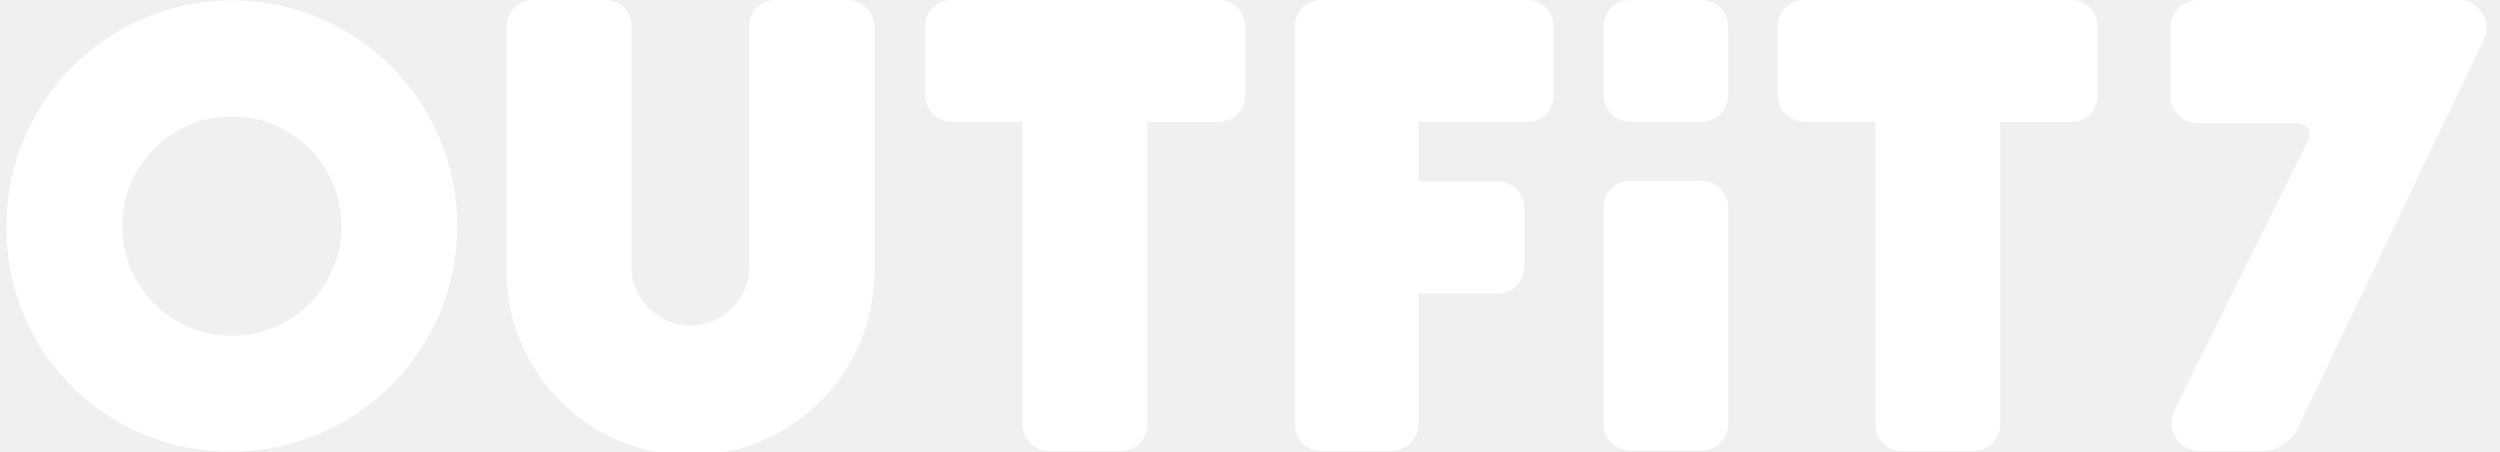
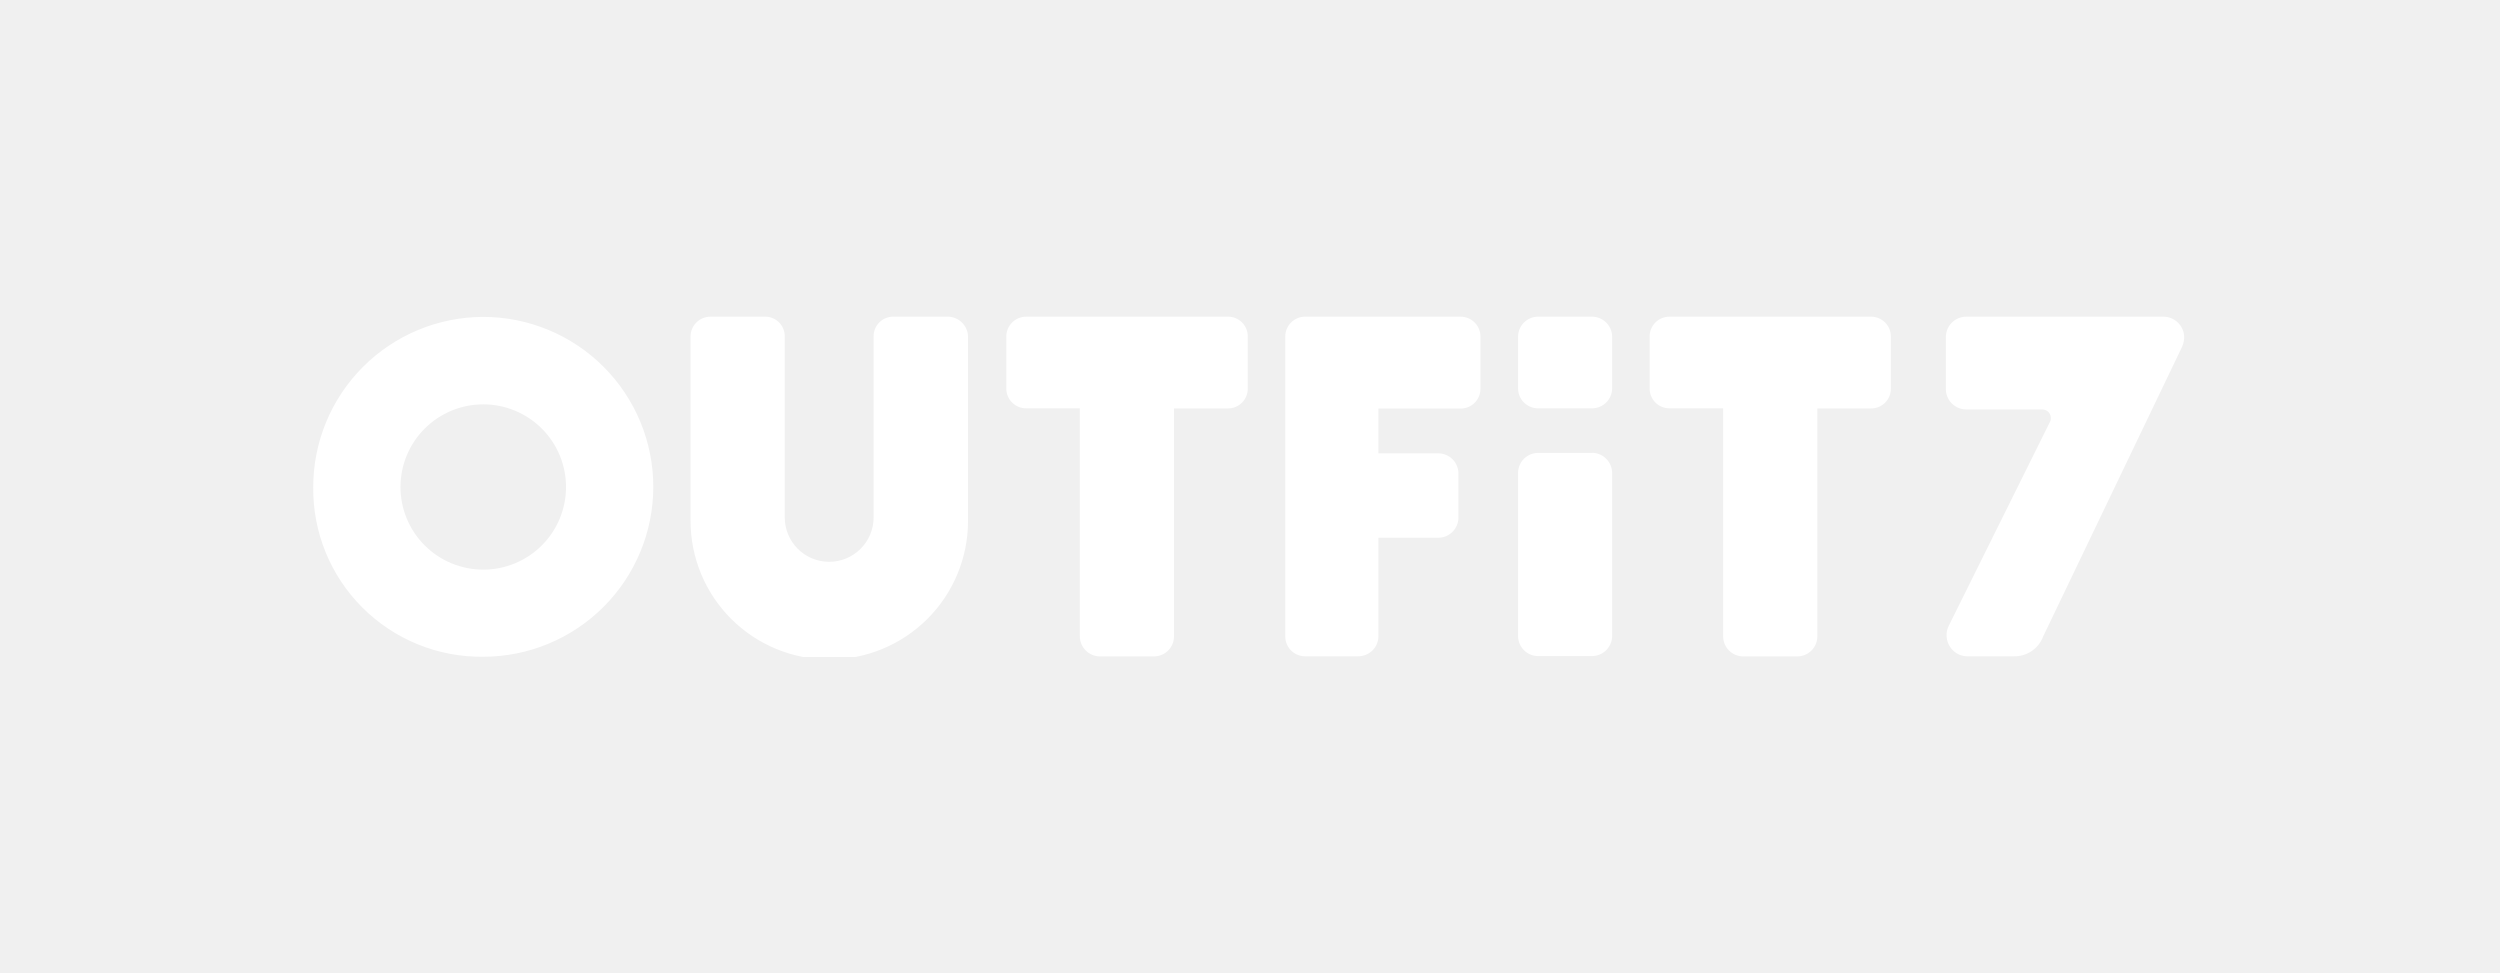
- <svg xmlns="http://www.w3.org/2000/svg" viewBox="0 0 166 30" fill="none" aria-hidden="true" class="h-5 text-white lg:h-[22px]">
-   <g clip-path="url(#clip0_277_11931)" fill="#FFF">
-     <path d="M15.38.02A15 15 0 0 0 .43 15.04a14.79 14.79 0 0 0 14.95 14.94 14.98 14.98 0 0 0 0-29.96Zm0 22.28a7.28 7.28 0 1 1 .03-14.57 7.28 7.28 0 0 1-.03 14.57ZM56.34 0h-4.87a1.72 1.72 0 0 0-1.72 1.72V17.7a3.9 3.9 0 1 1-7.82 0V1.72A1.72 1.72 0 0 0 40.21 0h-4.84a1.75 1.75 0 0 0-1.73 1.72v16.29a12.21 12.21 0 0 0 24.42 0V1.71A1.8 1.8 0 0 0 56.34 0ZM80.94 0H63.18a1.75 1.75 0 0 0-1.75 1.75v4.59a1.74 1.74 0 0 0 1.75 1.74h4.72V28.2a1.78 1.78 0 0 0 1.75 1.75h4.8a1.77 1.77 0 0 0 1.74-1.75V8.09h4.75a1.74 1.74 0 0 0 1.74-1.75v-4.6A1.73 1.73 0 0 0 80.94 0ZM137.54 0H119.8a1.74 1.74 0 0 0-1.75 1.75v4.59a1.74 1.74 0 0 0 1.75 1.74h4.72V28.2a1.77 1.77 0 0 0 1.75 1.75h4.8a1.77 1.77 0 0 0 1.74-1.75V8.09h4.73a1.73 1.73 0 0 0 1.74-1.75v-4.6A1.74 1.74 0 0 0 137.54 0ZM101.4 0H87.72a1.75 1.75 0 0 0-1.74 1.75v26.44a1.75 1.75 0 0 0 1.74 1.75h4.7a1.78 1.78 0 0 0 1.76-1.75v-8.7h5.29a1.78 1.78 0 0 0 1.75-1.76V13.8a1.77 1.77 0 0 0-1.75-1.75h-5.29V8.1h7.22a1.74 1.74 0 0 0 1.76-1.75V1.77A1.75 1.75 0 0 0 101.4 0ZM113 12.01h-4.79a1.77 1.77 0 0 0-1.74 1.75v14.4a1.77 1.77 0 0 0 1.74 1.76h4.8a1.78 1.78 0 0 0 1.74-1.75V13.79A1.79 1.79 0 0 0 113 12ZM113 0h-4.79a1.77 1.77 0 0 0-1.74 1.75v4.59a1.76 1.76 0 0 0 1.74 1.74h4.8a1.77 1.77 0 0 0 1.74-1.74v-4.6A1.78 1.78 0 0 0 113 0ZM146.03 29.94h4.07a2.69 2.69 0 0 0 2.59-1.76l12.2-25.48a2.05 2.05 0 0 0 .2-1.05A1.84 1.84 0 0 0 163.3 0h-17.38a1.8 1.8 0 0 0-1.8 1.8v4.58a1.8 1.8 0 0 0 1.8 1.8h6.69a.75.75 0 0 1 .75.71c.01.13-.01.26-.07.37l-8.9 17.96a1.87 1.87 0 0 0 .15 1.96l.08.1a1.8 1.8 0 0 0 1.4.66Z" />
+ <svg xmlns="http://www.w3.org/2000/svg" width="900" height="350" viewBox="0 0 900 350" fill="none">
+   <g clip-path="url(#clip0_4565_4278)">
+     <path d="M173.912 114.082C157.661 114.136 142.095 120.625 130.63 132.124C119.166 143.624 112.739 159.195 112.761 175.42C112.679 183.459 114.205 191.432 117.249 198.874C120.294 206.316 124.796 213.077 130.491 218.759C136.187 224.442 142.961 228.932 150.417 231.966C157.873 235.001 165.861 236.519 173.912 236.432C190.163 236.432 205.748 229.987 217.239 218.514C228.73 207.041 235.185 191.481 235.185 175.257C235.185 159.032 228.73 143.472 217.239 132C205.748 120.527 190.163 114.082 173.912 114.082ZM173.912 205.068C166.009 205.052 158.436 201.902 152.859 196.311C147.283 190.721 144.159 183.147 144.175 175.257C144.191 167.367 147.346 159.806 152.946 154.238C158.546 148.67 166.132 145.551 174.035 145.568C177.948 145.576 181.821 146.353 185.433 147.856C189.045 149.358 192.326 151.556 195.087 154.325C197.849 157.093 200.037 160.377 201.527 163.99C203.017 167.602 203.78 171.472 203.772 175.379C203.763 179.286 202.985 183.153 201.48 186.76C199.975 190.366 197.773 193.641 195 196.398C192.228 199.155 188.938 201.34 185.32 202.827C181.701 204.315 177.825 205.076 173.912 205.068ZM341.453 114H321.533C319.667 114 317.878 114.74 316.558 116.057C315.239 117.375 314.498 119.161 314.498 121.024V186.283C314.498 190.518 312.813 194.579 309.813 197.574C306.814 200.568 302.746 202.251 298.504 202.251C294.263 202.251 290.195 200.568 287.195 197.574C284.196 194.579 282.511 190.518 282.511 186.283V121.024C282.511 120.102 282.329 119.188 281.975 118.336C281.622 117.484 281.104 116.71 280.45 116.057C279.797 115.405 279.021 114.888 278.168 114.535C277.314 114.182 276.399 114 275.476 114H255.678C253.815 114.021 252.033 114.767 250.712 116.078C249.391 117.39 248.634 119.164 248.602 121.024V187.549C248.602 200.773 253.864 213.456 263.23 222.807C272.596 232.158 285.299 237.412 298.545 237.412C311.791 237.412 324.494 232.158 333.86 222.807C343.227 213.456 348.489 200.773 348.489 187.549V120.983C348.398 119.153 347.627 117.423 346.326 116.131C345.024 114.839 343.287 114.079 341.453 114ZM442.076 114H369.431C367.533 114 365.712 114.753 364.37 116.093C363.027 117.434 362.273 119.251 362.273 121.147V139.891C362.273 140.828 362.458 141.755 362.819 142.62C363.179 143.485 363.707 144.27 364.372 144.93C365.037 145.591 365.827 146.113 366.695 146.468C367.563 146.823 368.493 147.002 369.431 146.997H388.738V229.163C388.769 231.048 389.534 232.848 390.869 234.181C392.205 235.515 394.007 236.278 395.896 236.309H415.53C417.414 236.277 419.212 235.513 420.541 234.178C421.87 232.844 422.626 231.044 422.647 229.163V147.038H442.076C443.014 147.038 443.943 146.853 444.809 146.493C445.675 146.133 446.462 145.606 447.123 144.942C447.785 144.278 448.308 143.49 448.663 142.623C449.018 141.756 449.199 140.828 449.193 139.891V121.106C449.199 120.171 449.018 119.245 448.662 118.38C448.307 117.516 447.783 116.73 447.121 116.069C446.459 115.408 445.672 114.885 444.806 114.53C443.94 114.175 443.012 113.995 442.076 114ZM673.59 114H601.027C600.086 113.995 599.153 114.176 598.282 114.533C597.411 114.89 596.62 115.417 595.954 116.081C595.288 116.746 594.761 117.536 594.403 118.405C594.045 119.275 593.864 120.207 593.869 121.147V139.891C593.869 140.828 594.055 141.755 594.415 142.62C594.775 143.485 595.303 144.27 595.968 144.93C596.634 145.591 597.423 146.113 598.291 146.468C599.159 146.823 600.089 147.002 601.027 146.997H620.334V229.163C620.355 231.051 621.116 232.857 622.454 234.193C623.792 235.528 625.6 236.288 627.492 236.309H647.126C649.011 236.277 650.809 235.513 652.138 234.178C653.467 232.844 654.222 231.044 654.243 229.163V147.038H673.59C674.53 147.043 675.461 146.862 676.33 146.504C677.199 146.147 677.987 145.62 678.65 144.954C679.312 144.289 679.836 143.499 680.189 142.629C680.542 141.76 680.719 140.829 680.708 139.891V121.106C680.708 119.221 679.958 117.414 678.623 116.081C677.288 114.749 675.478 114 673.59 114ZM525.765 114H469.809C467.917 114.011 466.107 114.769 464.773 116.108C463.44 117.447 462.691 119.258 462.691 121.147V229.122C462.691 231.01 463.44 232.822 464.773 234.161C466.107 235.5 467.917 236.258 469.809 236.268H489.033C490.929 236.247 492.742 235.489 494.086 234.154C495.431 232.82 496.201 231.014 496.232 229.122V193.593H517.87C519.766 193.561 521.574 192.792 522.911 191.45C524.248 190.108 525.007 188.298 525.029 186.405V170.356C525.007 168.467 524.246 166.662 522.908 165.326C521.571 163.991 519.762 163.231 517.87 163.21H496.232V147.079H525.765C526.71 147.09 527.647 146.912 528.523 146.558C529.399 146.203 530.195 145.678 530.865 145.012C531.535 144.347 532.066 143.555 532.426 142.683C532.787 141.811 532.969 140.876 532.964 139.932V121.228C532.975 120.28 532.796 119.338 532.439 118.459C532.081 117.58 531.552 116.78 530.882 116.108C530.212 115.435 529.414 114.902 528.536 114.54C527.657 114.178 526.715 113.995 525.765 114ZM573.213 163.046H553.62C551.735 163.078 549.937 163.842 548.608 165.177C547.279 166.512 546.524 168.311 546.503 170.193V228.999C546.513 230.888 547.264 232.698 548.594 234.041C549.924 235.385 551.728 236.155 553.62 236.187H573.254C575.135 236.145 576.927 235.377 578.254 234.045C579.581 232.712 580.34 230.919 580.371 229.04V170.315C580.372 168.405 579.623 166.57 578.285 165.203C576.947 163.837 575.126 163.048 573.213 163.005V163.046ZM573.213 114H553.62C551.735 114.032 549.937 114.796 548.608 116.131C547.279 117.465 546.524 119.265 546.503 121.147V139.891C546.524 141.769 547.281 143.564 548.611 144.892C549.941 146.22 551.739 146.976 553.62 146.997H573.254C575.132 146.966 576.924 146.207 578.252 144.881C579.58 143.555 580.34 141.766 580.371 139.891V121.106C580.329 119.227 579.56 117.438 578.226 116.113C576.891 114.789 575.095 114.031 573.213 114ZM708.318 236.268H724.965C727.262 236.324 729.518 235.661 731.418 234.372C733.318 233.083 734.766 231.233 735.559 229.081L785.462 125.026C786.11 123.694 786.392 122.215 786.28 120.738C786.091 118.918 785.243 117.228 783.895 115.988C782.547 114.747 780.791 114.04 778.958 114H707.868C705.915 114 704.042 114.775 702.661 116.153C701.281 117.532 700.505 119.401 700.505 121.351V140.055C700.505 142.004 701.281 143.874 702.661 145.252C704.042 146.631 705.915 147.405 707.868 147.405H735.232C736.018 147.404 736.775 147.704 737.346 148.244C737.916 148.784 738.258 149.521 738.3 150.305C738.341 150.836 738.259 151.367 738.014 151.816L701.609 225.161C700.957 226.42 700.669 227.836 700.778 229.25C700.886 230.663 701.387 232.019 702.223 233.165L702.55 233.573C703.244 234.419 704.118 235.1 705.108 235.567C706.099 236.033 707.182 236.273 708.277 236.268H708.318Z" fill="white" />
  </g>
+   <defs>
+     <clipPath id="clip0_4565_4278">
+       <rect width="679" height="122.513" fill="white" transform="translate(111 114)" />
+     </clipPath>
+   </defs>
</svg>
